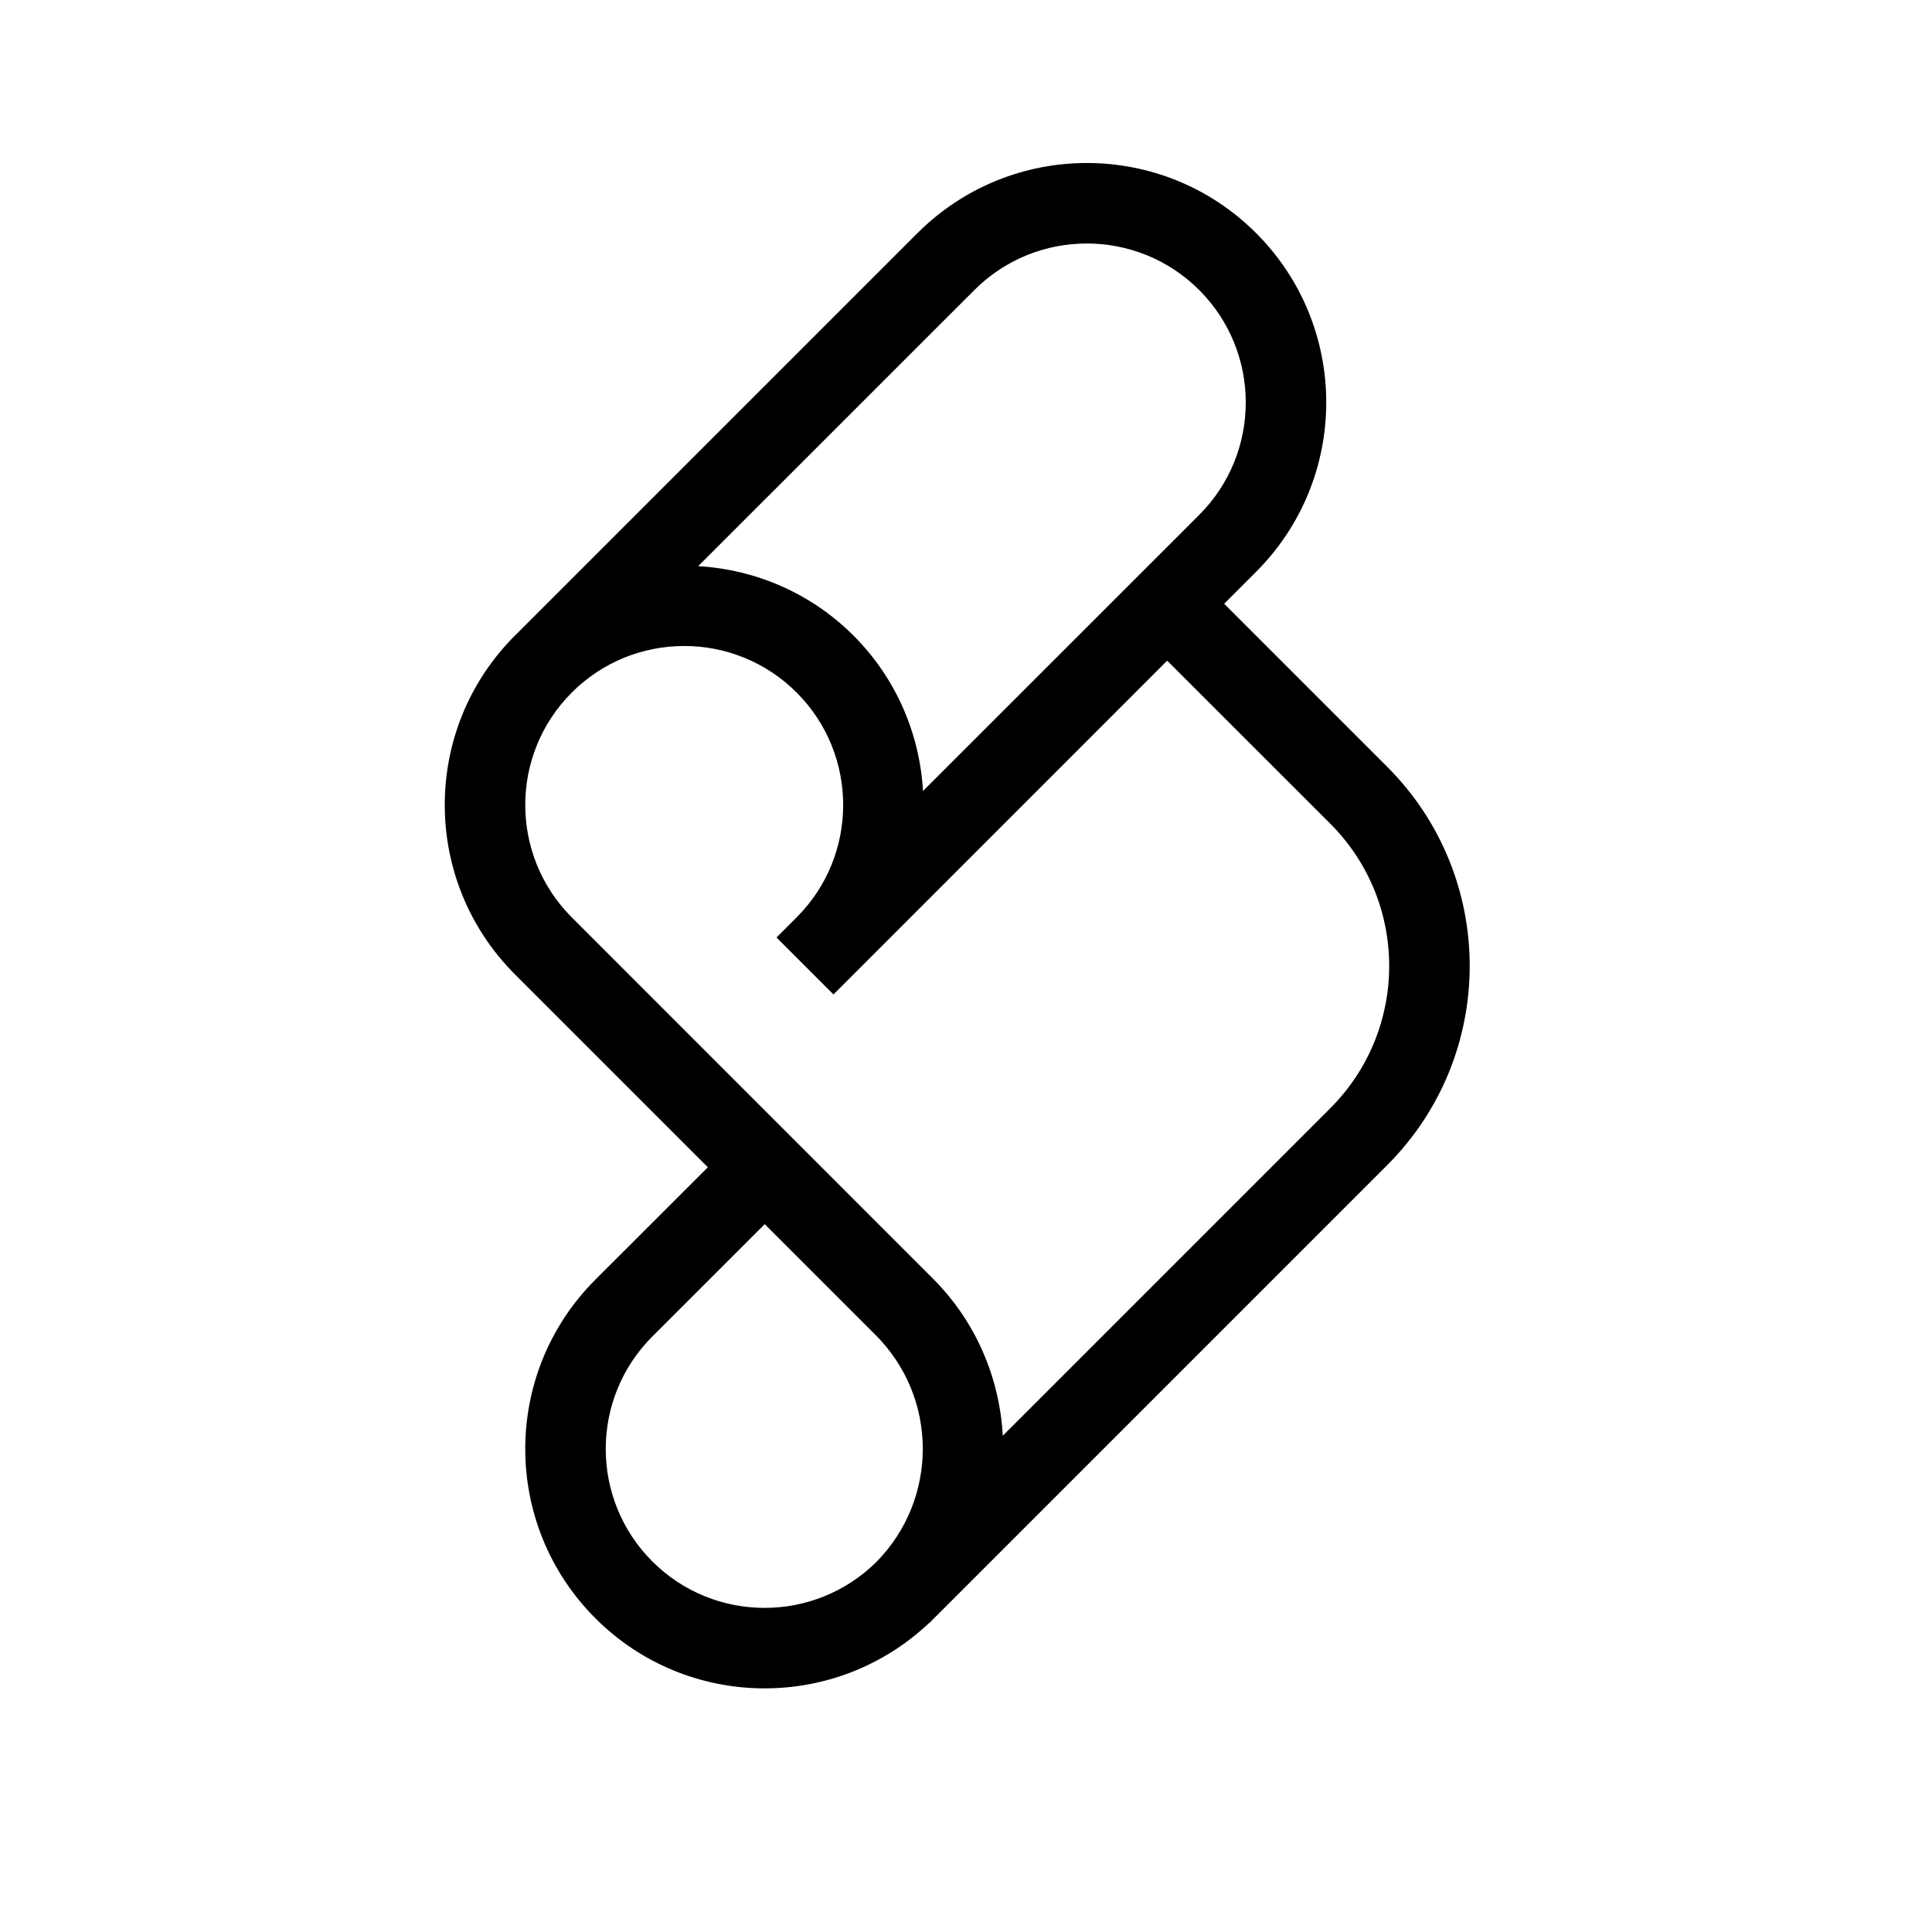
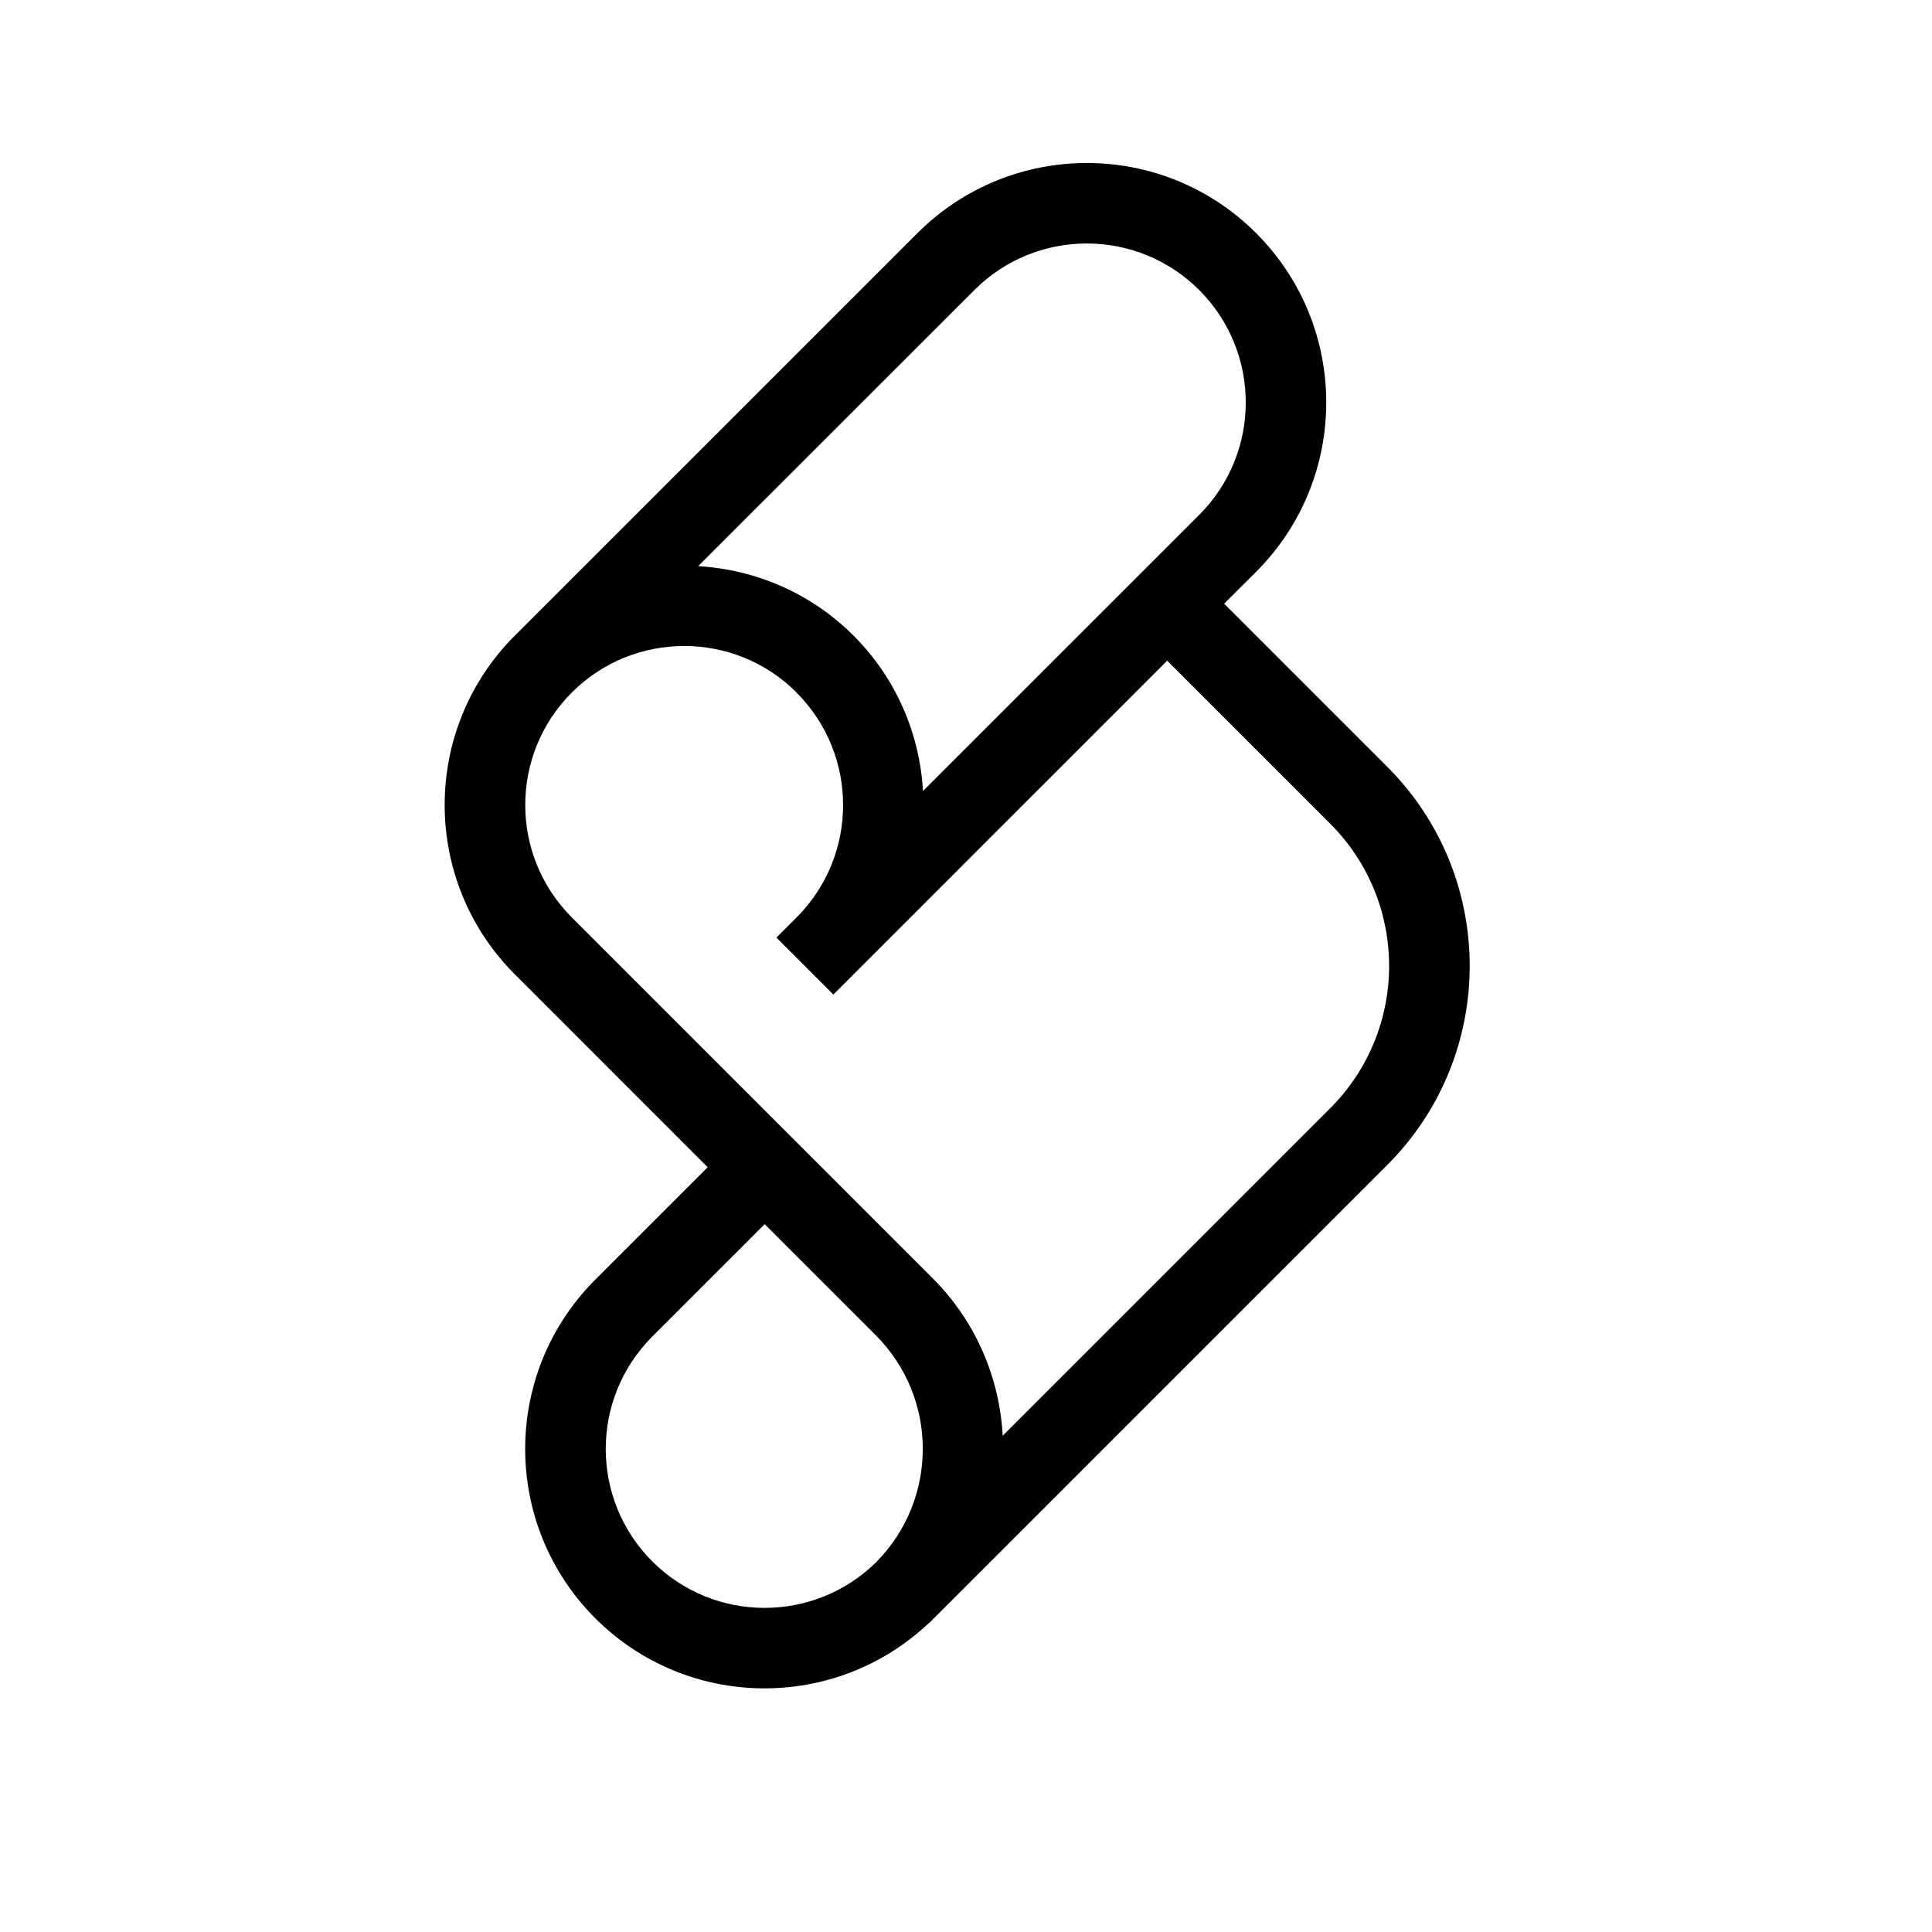
- <svg xmlns="http://www.w3.org/2000/svg" width="24" height="24" viewBox="0 0 24 24" fill="none">
-   <path d="M11.397 2.896C12.559 1.735 14.442 1.734 15.604 2.896C16.766 4.058 16.765 5.941 15.604 7.103L15.207 7.5L17.232 9.525C18.599 10.892 18.599 13.107 17.232 14.474L11.603 20.103C11.6 20.106 11.596 20.108 11.593 20.111C11.59 20.114 11.588 20.118 11.585 20.121L11.541 20.165L11.54 20.163C10.374 21.263 8.537 21.244 7.396 20.103C6.235 18.941 6.234 17.058 7.396 15.896L8.793 14.5L6.396 12.103C5.235 10.941 5.234 9.058 6.396 7.896C6.402 7.89 6.409 7.884 6.415 7.878L11.397 2.896ZM8.103 16.603C7.332 17.374 7.332 18.625 8.103 19.396C8.871 20.164 10.114 20.166 10.886 19.404C11.658 18.622 11.656 17.364 10.878 16.585L9.5 15.207L8.103 16.603ZM9.896 8.603C9.125 7.832 7.874 7.832 7.103 8.603C6.332 9.374 6.332 10.625 7.103 11.396L11.585 15.879C12.129 16.422 12.418 17.124 12.457 17.835L16.525 13.767C17.501 12.791 17.501 11.208 16.525 10.232L14.499 8.207L10.354 12.353H10.353L9.646 11.646L9.896 11.396C10.667 10.625 10.667 9.374 9.896 8.603ZM14.897 3.603C14.126 2.832 12.875 2.832 12.104 3.603L8.673 7.033C9.376 7.074 10.066 7.36 10.603 7.896C11.139 8.433 11.425 9.124 11.466 9.826L14.897 6.396C15.668 5.625 15.668 4.374 14.897 3.603Z" fill="black" />
+ <svg xmlns="http://www.w3.org/2000/svg" fill="none" height="24" viewBox="0 0 24 24" width="24">
+   <path d="m11.397 2.896c1.162-1.161 3.045-1.162 4.207 0 1.162 1.162 1.161 3.045 0 4.207l-.397.396 2.025 2.025c1.367 1.367 1.367 3.582 0 4.949l-5.629 5.629c-.003.003-.007.005-.01.008s-.005.007-.008.01l-.044.044-.002-.002c-1.166 1.101-3.002 1.082-4.144-.059-1.161-1.162-1.162-3.045 0-4.207l1.396-1.396-2.396-2.397c-1.161-1.162-1.162-3.045 0-4.207.006-.006.012-.012.019-.018zm-3.294 13.707c-.771.771-.771 2.022 0 2.793.768.768 2.011.77 2.783.008.772-.782.77-2.04-.008-2.818l-1.379-1.379zm1.793-8c-.771-.771-2.022-.771-2.793 0-.771.771-.771 2.022 0 2.793l4.482 4.482c.544.544.832 1.245.871 1.957l4.068-4.068c.976-.976.976-2.559 0-3.535l-2.025-2.025-4.146 4.147h-.001l-.707-.707.25-.25c.771-.771.771-2.022 0-2.793zm5.001-5c-.771-.771-2.022-.771-2.793 0l-3.431 3.43c.702.041 1.393.327 1.93.863.536.536.822 1.228.863 1.93l3.431-3.43c.771-.771.771-2.022 0-2.793z" fill="#000" />
</svg>
